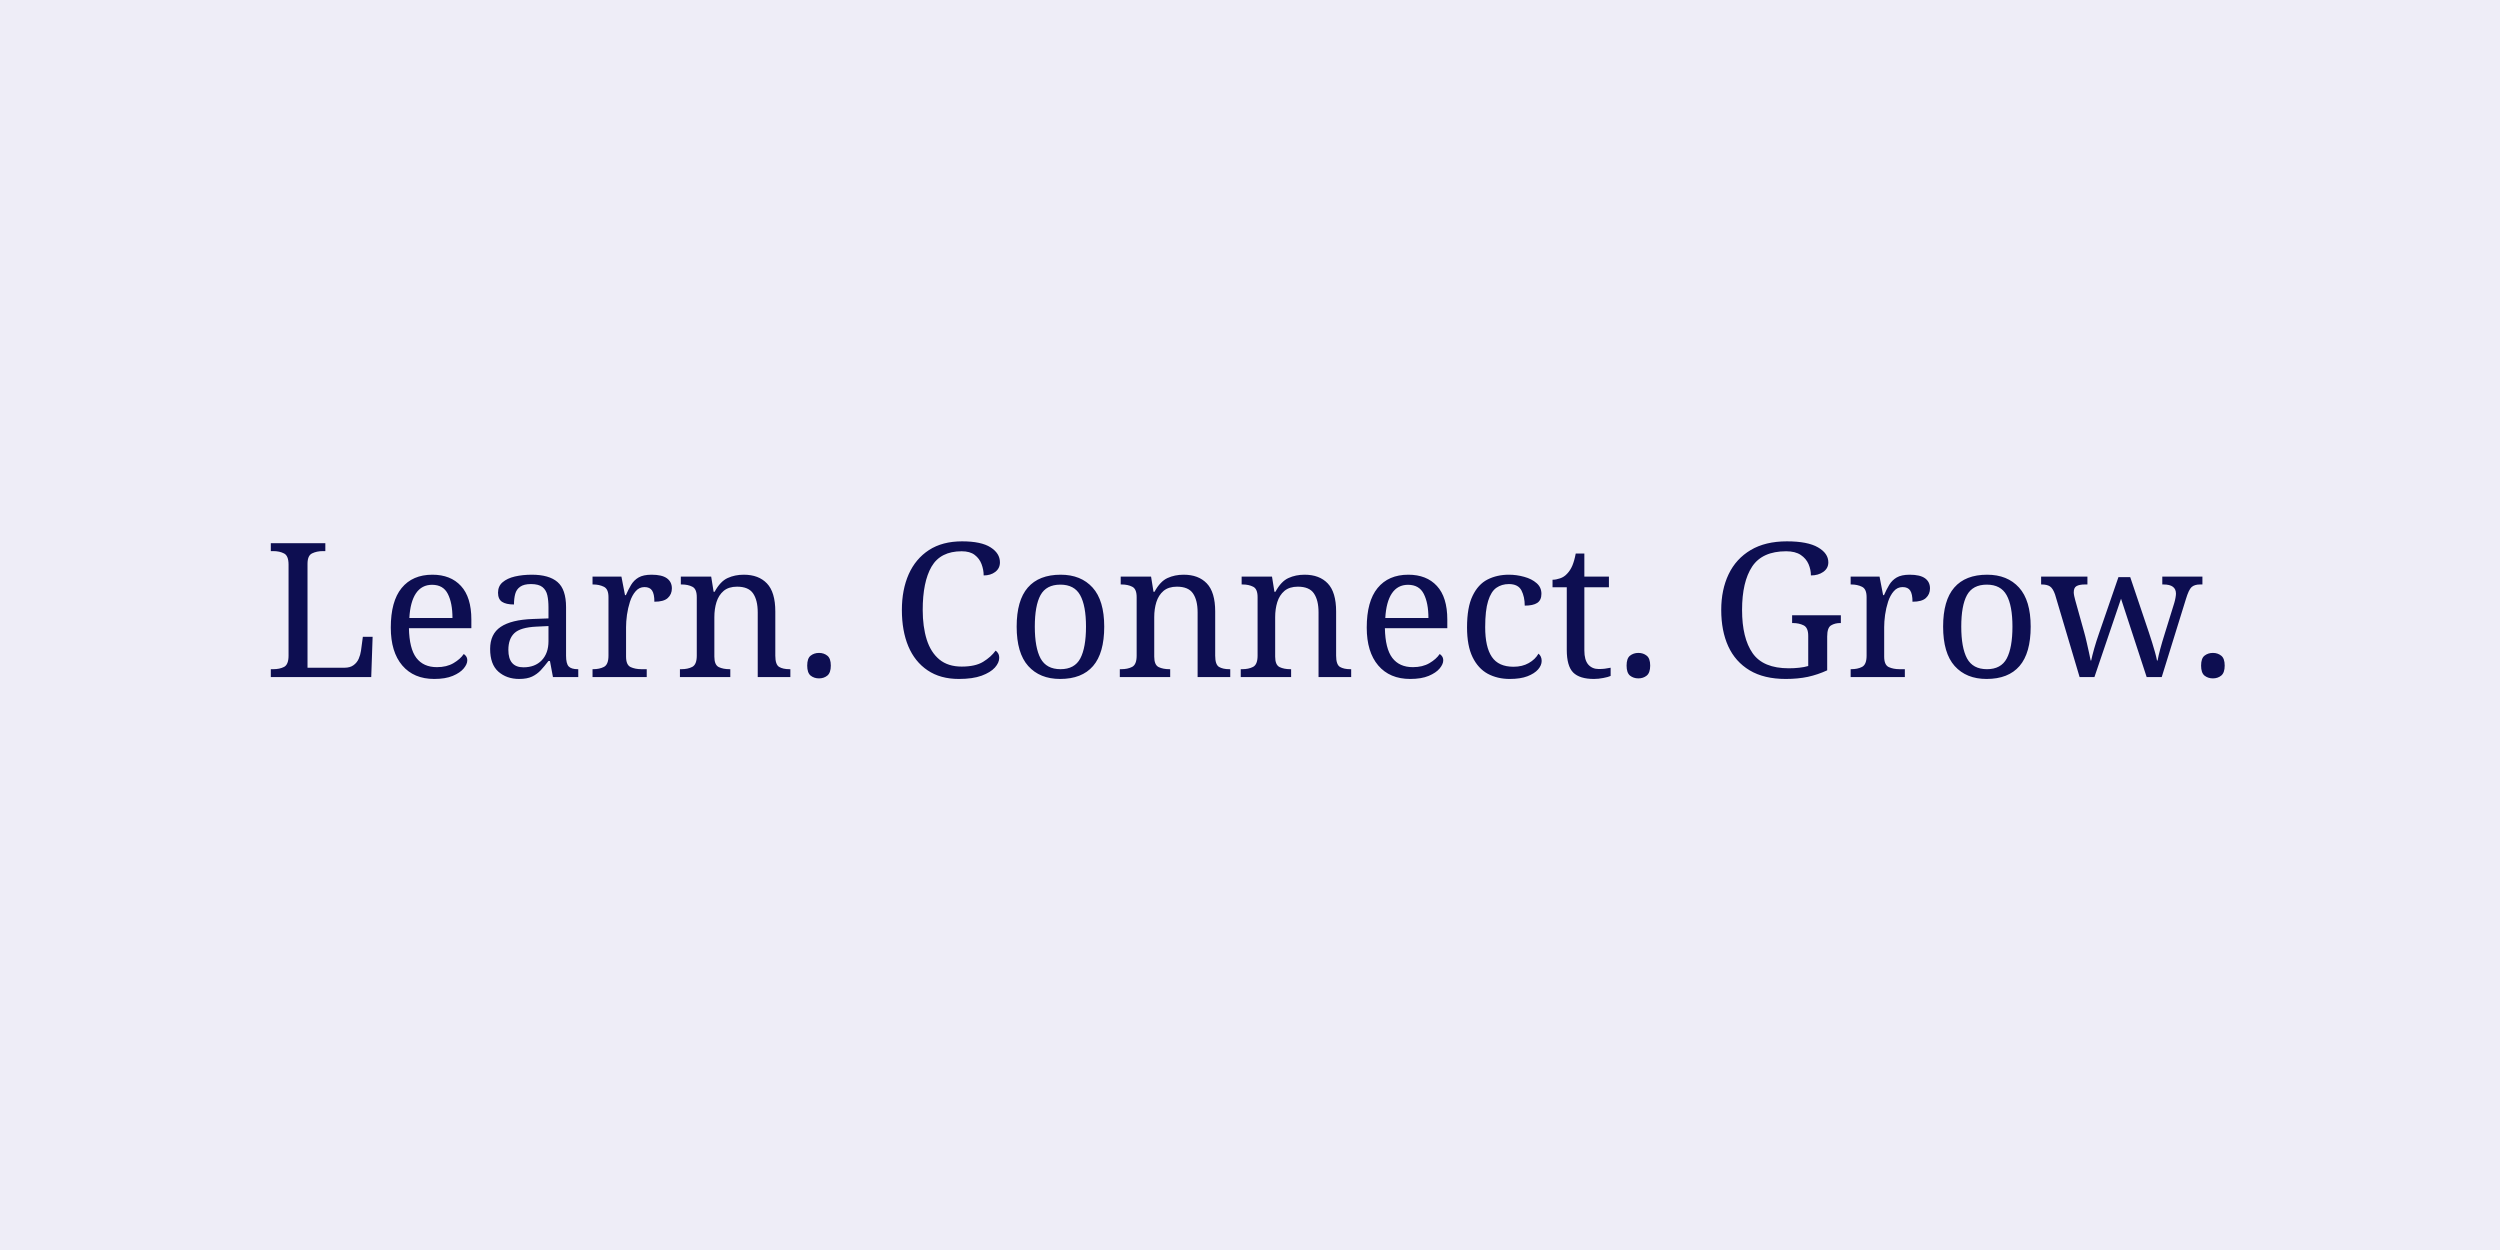
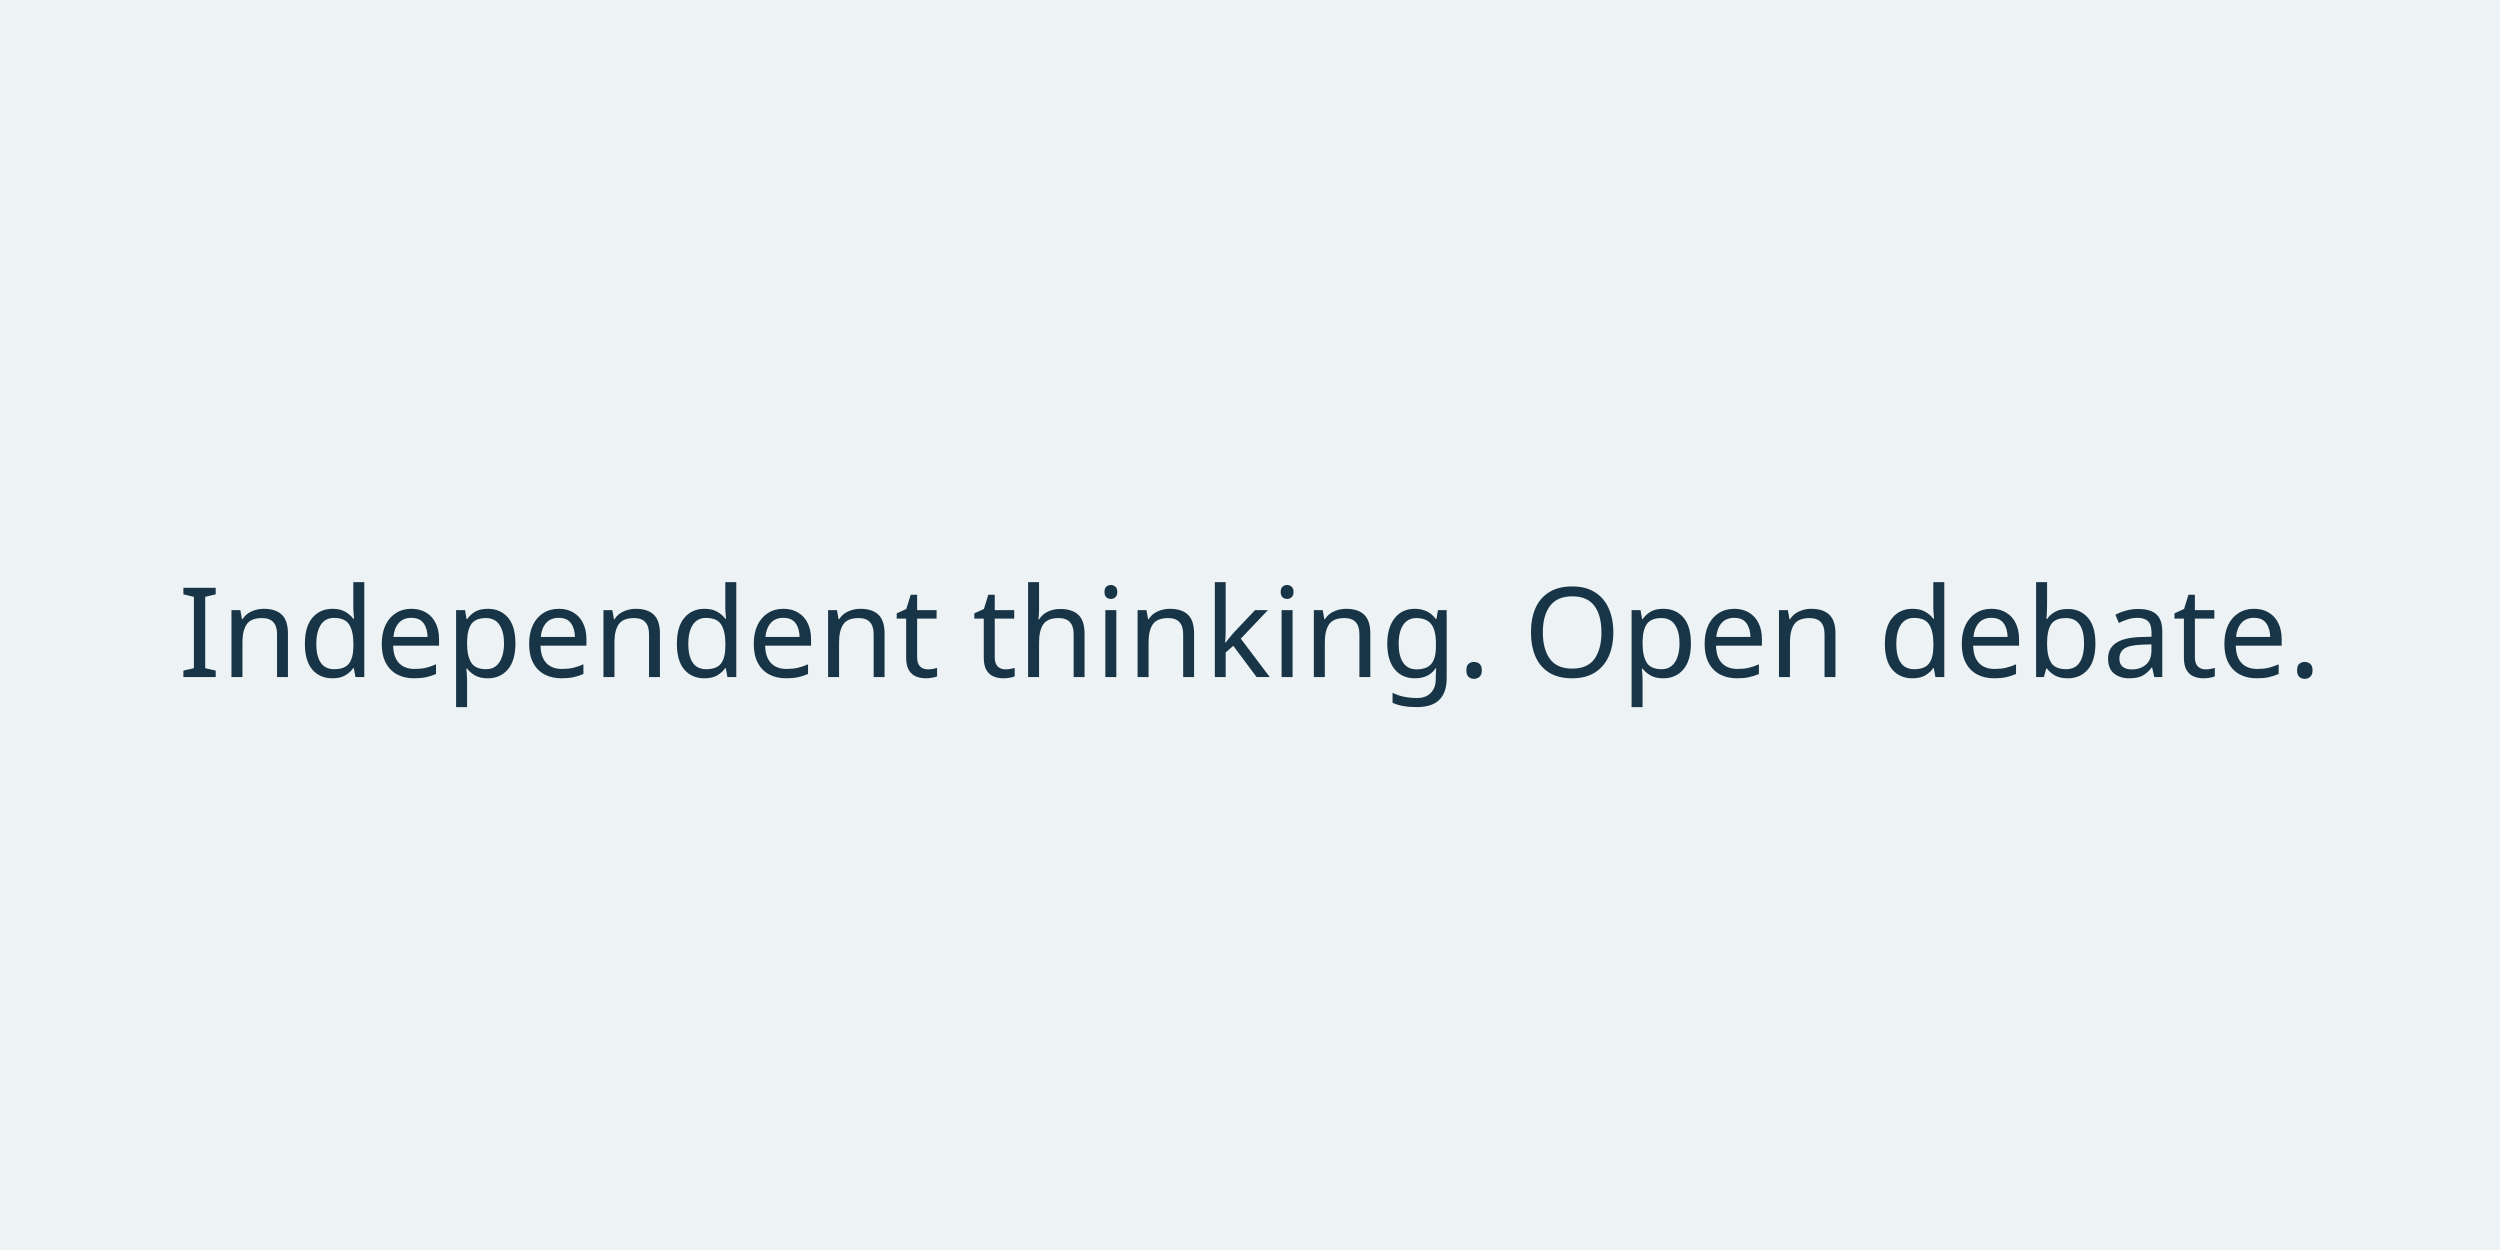
- <svg xmlns="http://www.w3.org/2000/svg" width="480" height="240" viewBox="0 0 480 240">
-   <rect width="480" height="240" fill="#eeedf7" />
-   <text x="240" y="130" text-anchor="middle" font-family="serif" font-size="36" fill="#0d0e51">Learn. Connect. Grow.</text>
+ <svg xmlns="http://www.w3.org/2000/svg" width="480" height="240">
+   <rect width="480" height="240" fill="#edf3f4" />
+   <text x="240" y="130" text-anchor="middle" font-family="sans-serif" font-size="24" fill="#183547">Independent thinking. Open debate.</text>
</svg>
